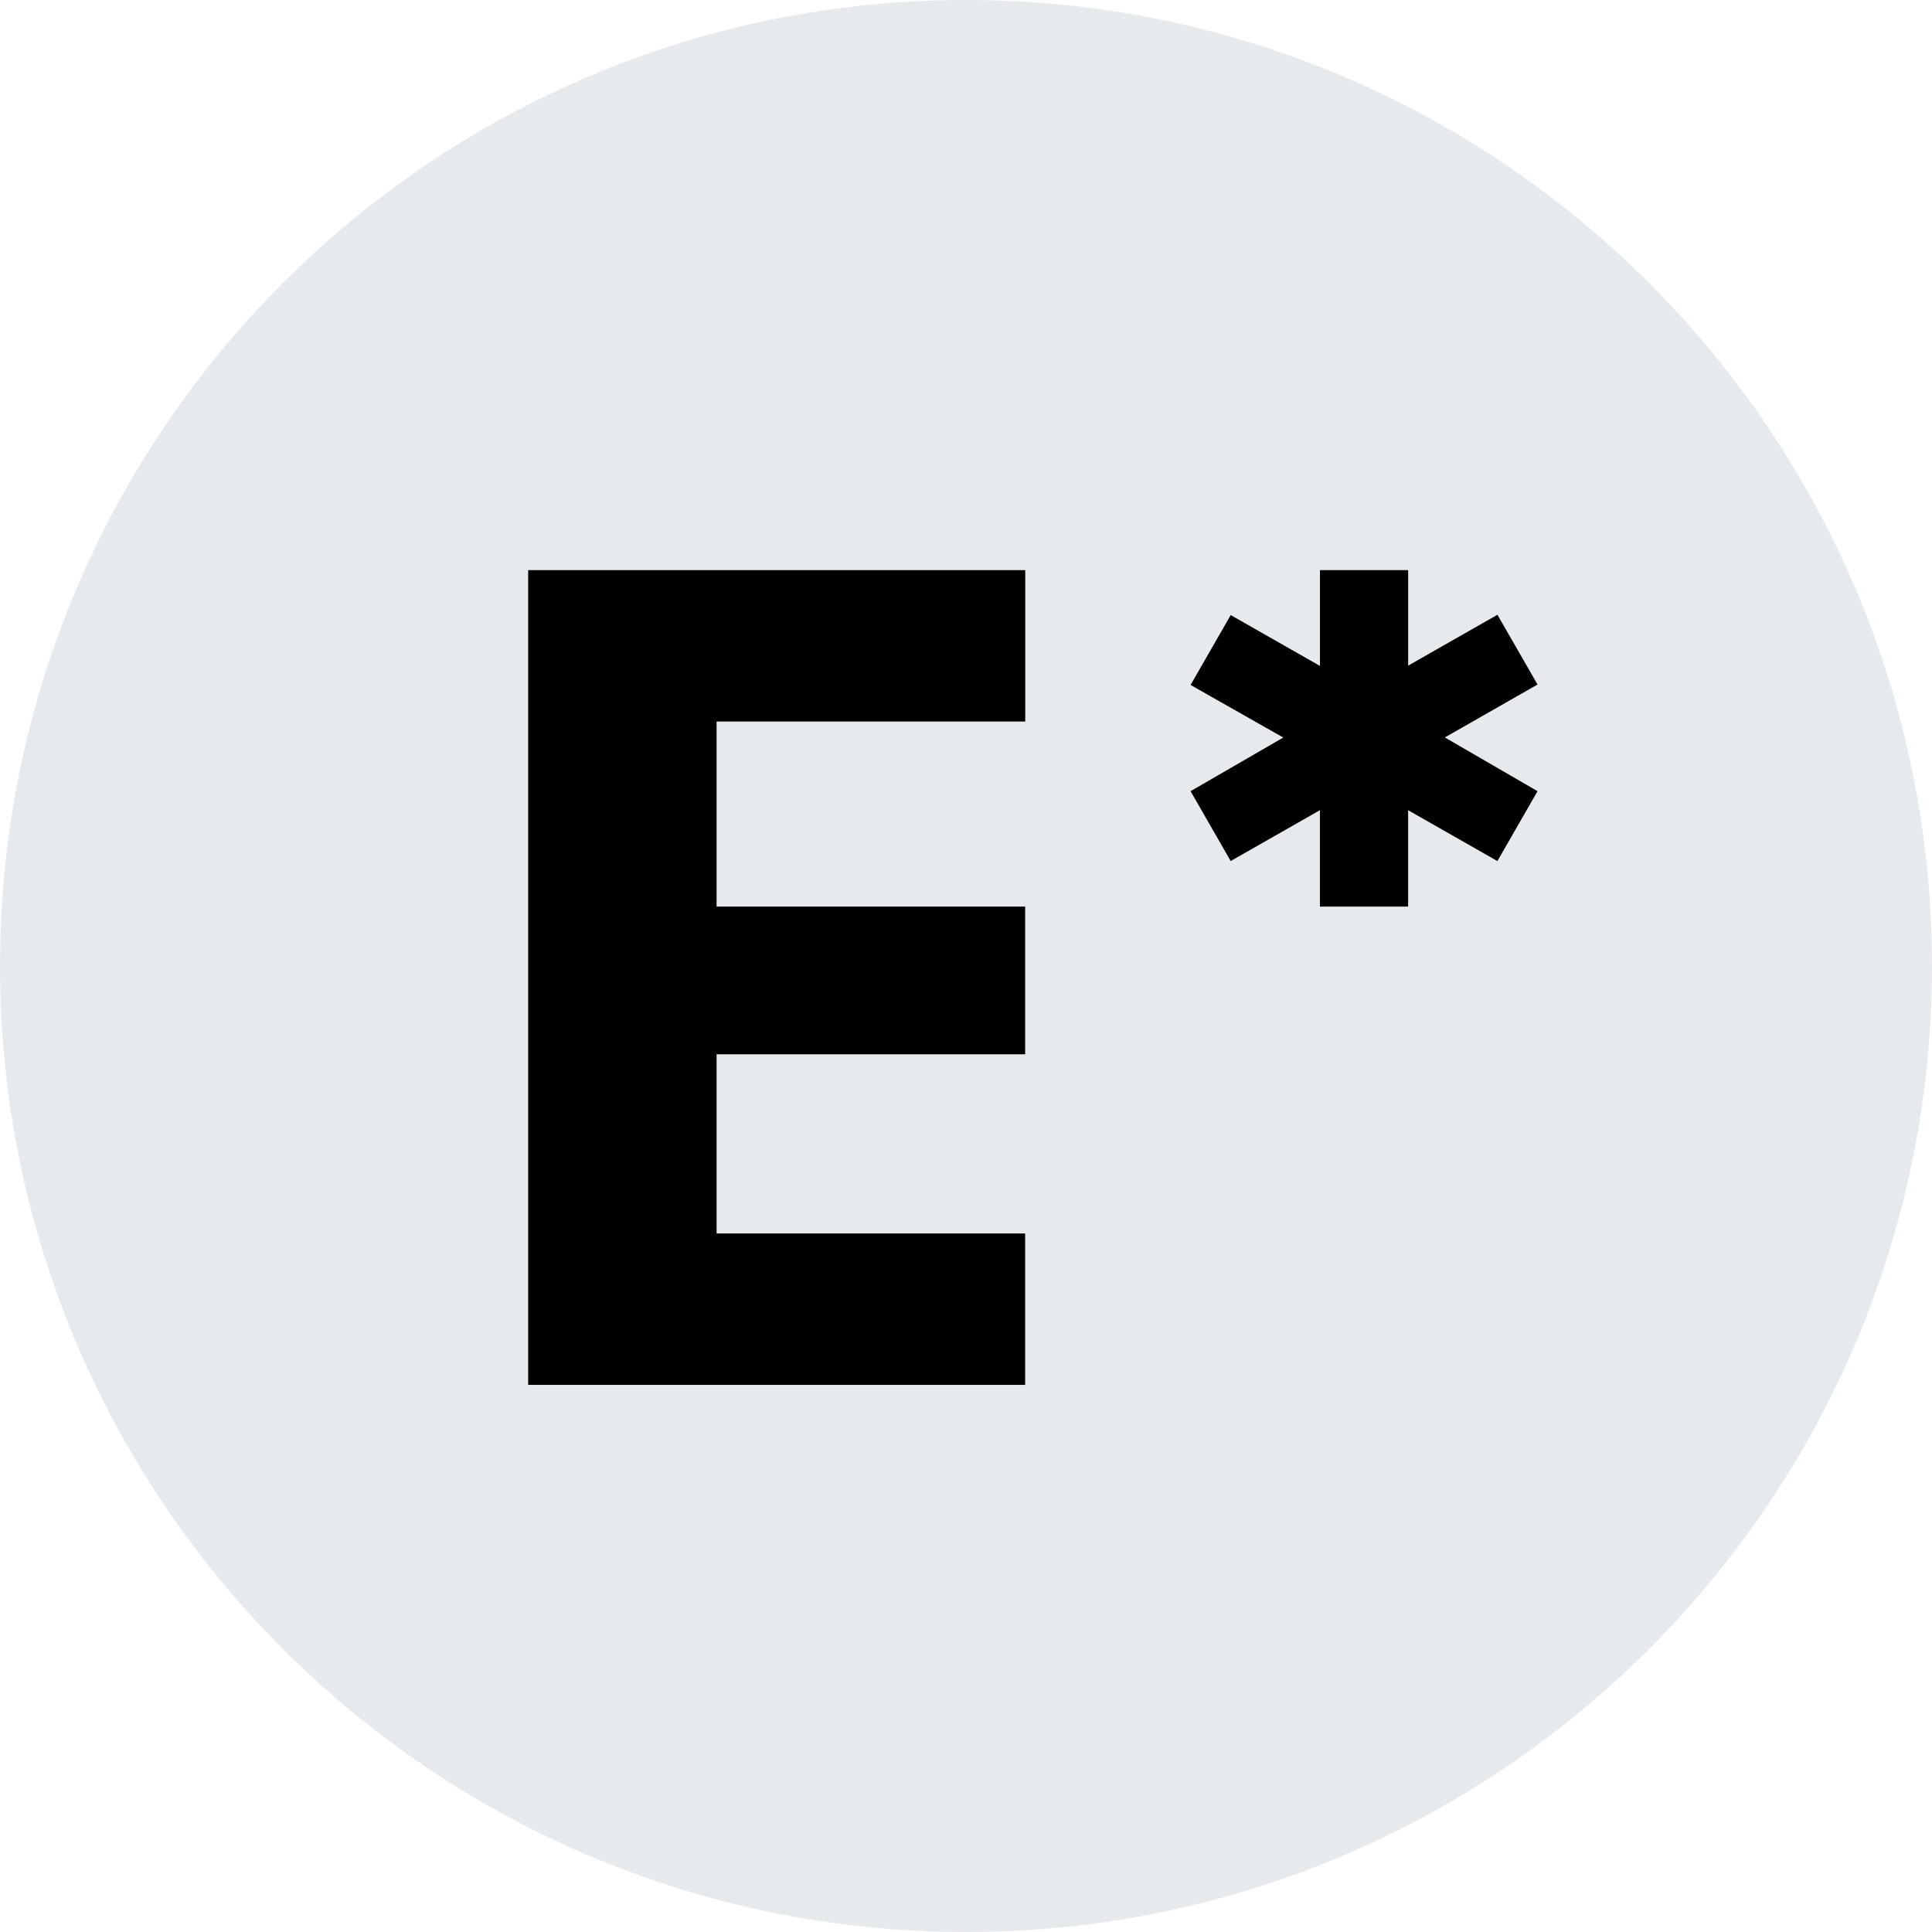
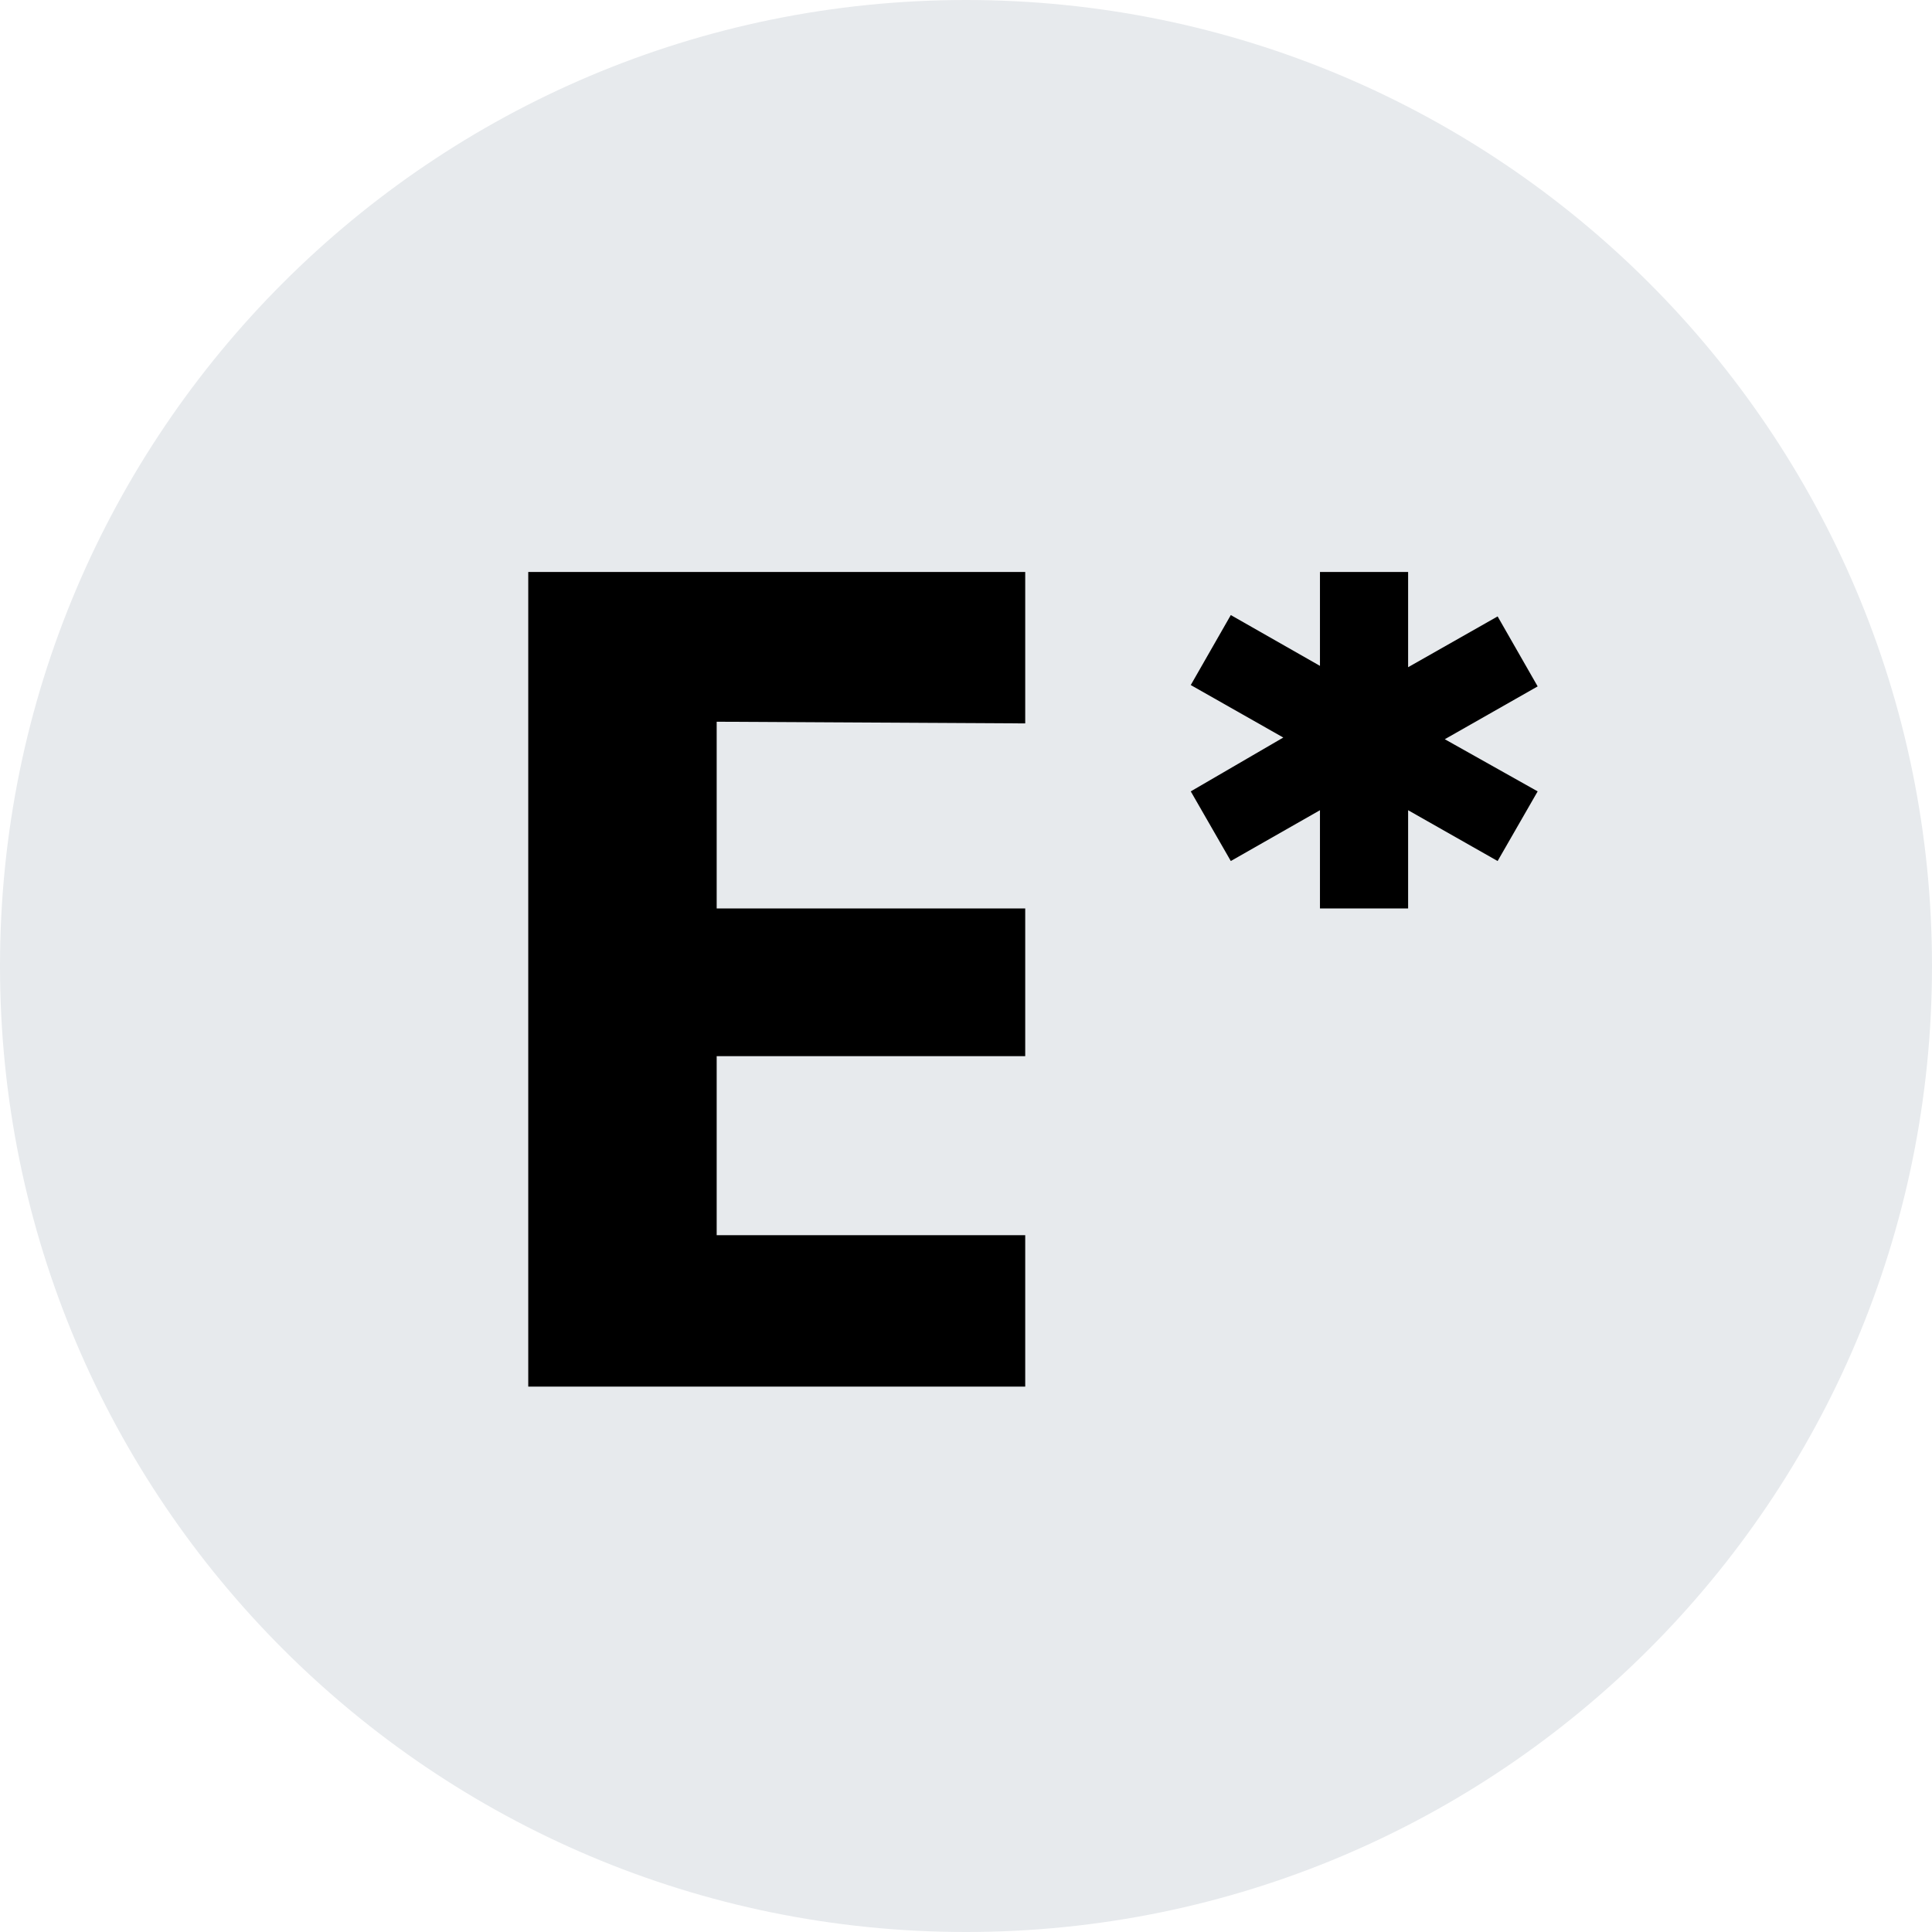
- <svg xmlns="http://www.w3.org/2000/svg" viewBox="3098.997 1640.578 57.422 57.422">
+ <svg xmlns="http://www.w3.org/2000/svg" id="Layer_1" data-name="Layer 1" viewBox="0 0 57.42 57.42">
  <defs>
-     <style>.a{fill:#e7eaed;}</style>
+     <style>.cls-1{fill:#e7eaed;}</style>
  </defs>
-   <g transform="translate(2756 856)">
-     <g transform="translate(342.997 784.578)">
-       <g transform="translate(0)">
-         <circle class="a" cx="28.711" cy="28.711" r="28.711" />
-       </g>
-     </g>
-     <g transform="translate(358.695 801.523)">
-       <path d="M201.812,6.57l-1.193,2.077-2.653-1.511V10h-2.622V7.135l-2.652,1.511L191.5,6.57l2.755-1.594L191.5,3.413l1.193-2.077,2.652,1.511V0h2.622V2.838l2.653-1.511L201.812,3.4l-2.755,1.573Z" transform="translate(-171.812)" />
-       <path d="M5.6,4.5V10h9.171v4.39H5.6v5.326h9.171v4.5H0V0H14.774V4.5Z" />
-     </g>
-   </g>
+   <circle class="cls-1" cx="28.71" cy="28.71" r="28.71" />
+   <path d="M45.7,23.52l-1.19,2.07-2.66-1.51V27H39.23V24.08l-2.65,1.51-1.19-2.07,2.75-1.6-2.75-1.56,1.19-2.08,2.65,1.51V17h2.62v2.83l2.66-1.51,1.19,2.08-2.76,1.57Z" />
+   <path d="M21.3,21.45V27h9.17v4.39H21.3v5.32h9.17v4.5H15.7V17H30.47v4.5Z" />
</svg>
